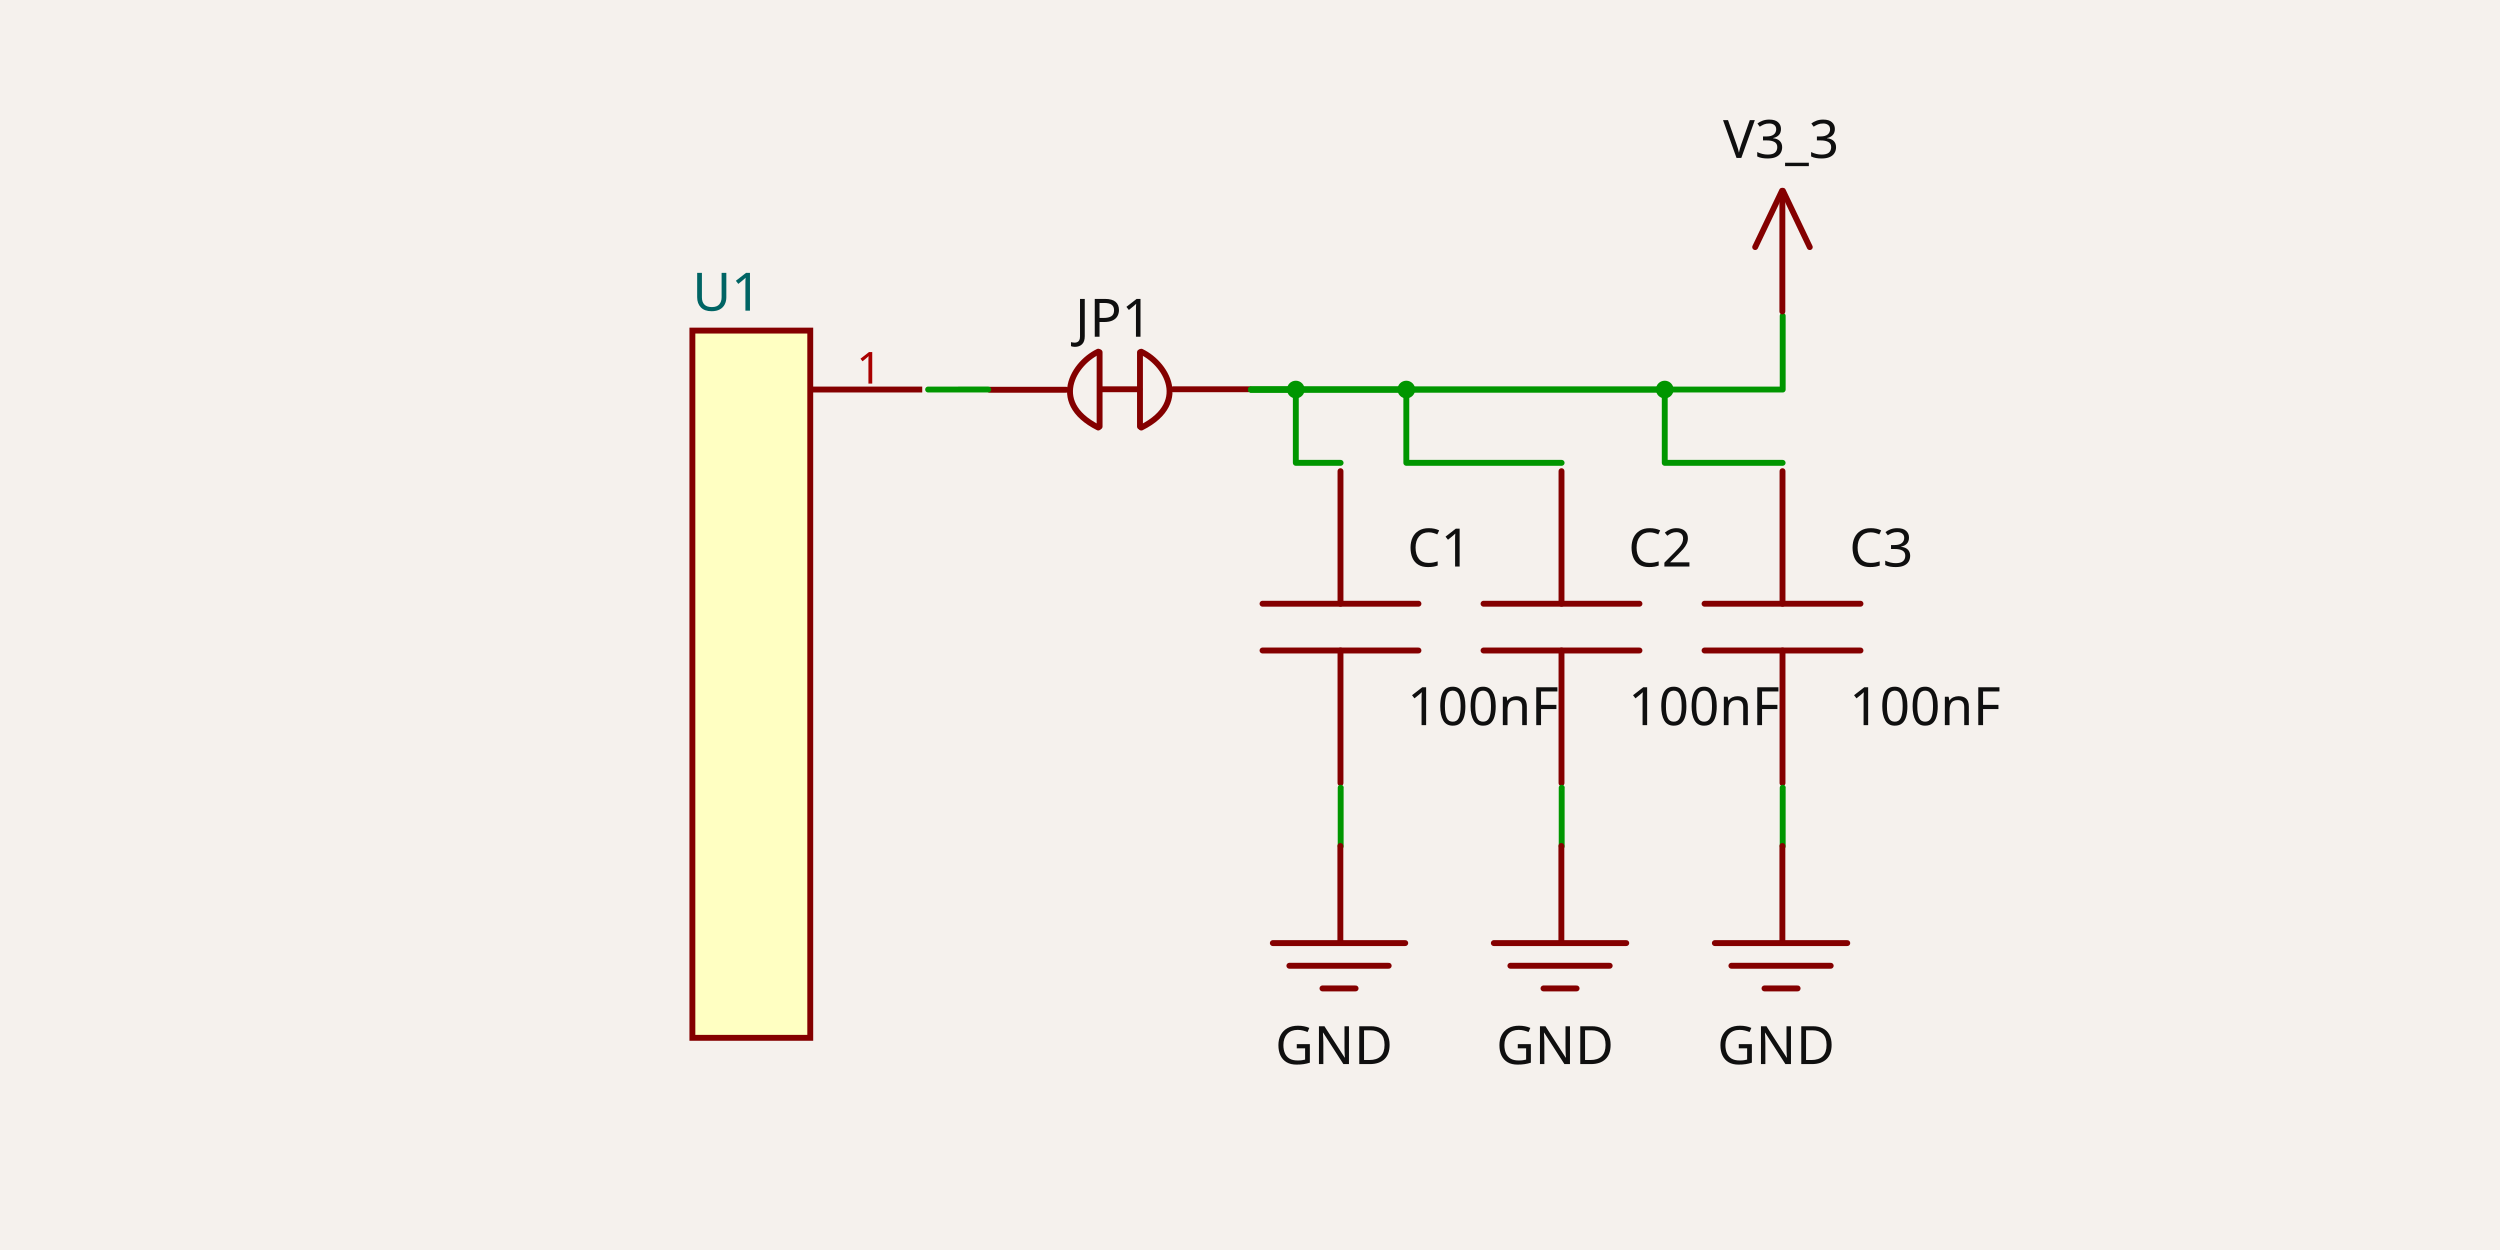
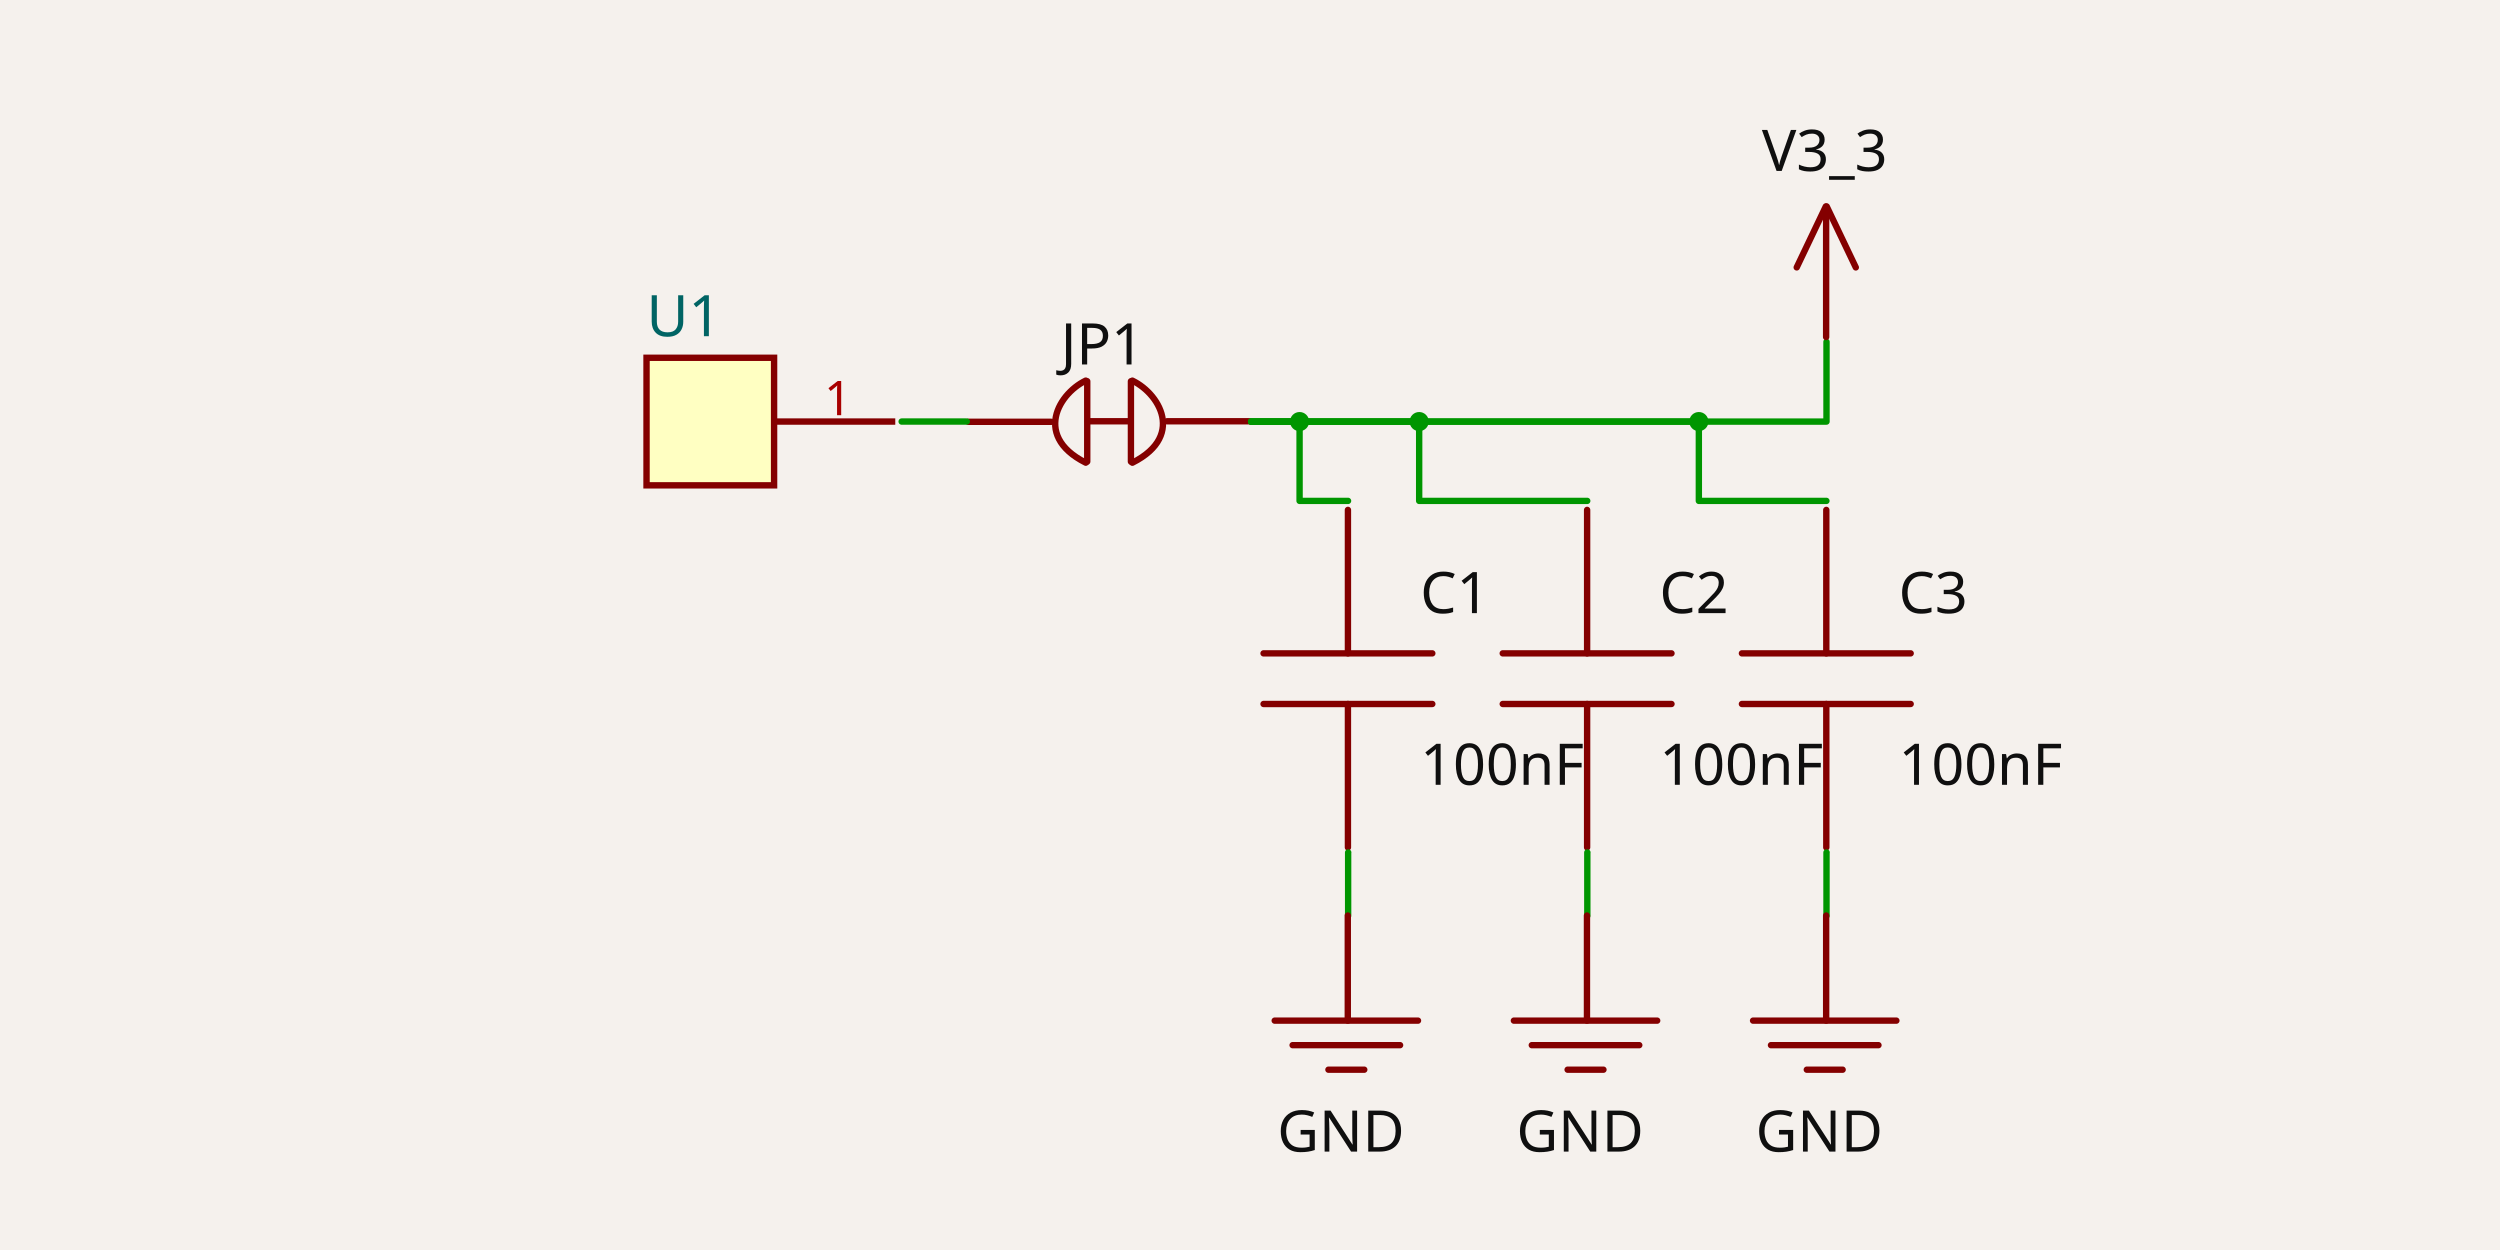
- <svg xmlns="http://www.w3.org/2000/svg" width="1200" height="600" style="background-color: rgb(245, 241, 237)" data-real-to-screen-transform="matrix(141.447161627,0,0,-141.447161627,360.6301494625,328.4214496762)" data-software-used-string="@tscircuit/core@0.0.555">
+ <svg xmlns="http://www.w3.org/2000/svg" width="1200" height="600" style="background-color: rgb(245, 241, 237)" data-real-to-screen-transform="matrix(153.076844576,0,0,-153.076844576,340.9493341157,355.4240228595)" data-software-used-string="@tscircuit/core@0.0.555">
  <style>
              .boundary { fill: rgb(245, 241, 237); }
              .schematic-boundary { fill: none; stroke: #fff; }
              .component { fill: none; stroke: rgb(132, 0, 0); }
              .chip { fill: rgb(255, 255, 194); stroke: rgb(132, 0, 0); }
              .component-pin { fill: none; stroke: rgb(132, 0, 0); }
              .trace:hover {
                filter: invert(1);
              }
              .trace:hover .trace-crossing-outline {
                opacity: 0;
              }
              .trace:hover .trace-junction {
                filter: invert(1);
              }
              .text { font-family: sans-serif; fill: rgb(0, 150, 0); }
              .pin-number { fill: rgb(169, 0, 0); }
              .port-label { fill: rgb(0, 100, 100); }
              .component-name { fill: rgb(0, 100, 100); }
            </style>
  <rect class="boundary" x="0" y="0" width="1200" height="600" />
  <g data-circuit-json-type="schematic_component" data-schematic-component-id="schematic_component_0">
-     <rect class="component chip" x="332.341" y="158.685" width="56.579" height="339.473" stroke-width="2.829px" fill="rgb(255, 255, 194)" stroke="rgb(132, 0, 0)" />
-     <rect class="component-overlay" x="332.341" y="158.685" width="56.579" height="339.473" fill="transparent" />
-     <text x="332.341" y="516.546" fill="#006464" text-anchor="start" dominant-baseline="middle" font-family="sans-serif" font-size="25.46px" transform="rotate(0, 332.3407, 516.5462)" />
-     <text x="332.341" y="140.297" fill="#006464" text-anchor="start" dominant-baseline="middle" font-family="sans-serif" font-size="25.46px" transform="rotate(0, 332.3407, 140.2967)">U1</text>
-     <line class="component-pin" x1="442.67" y1="186.974" x2="388.92" y2="186.974" stroke-width="2.829px" />
-     <text class="pin-number" x="417.209" y="184.145" style="font-family: sans-serif;" fill="rgb(169, 0, 0)" text-anchor="middle" dominant-baseline="auto" font-size="21.217px" transform="">1</text>
+     <rect class="component chip" x="310.334" y="171.732" width="61.231" height="61.231" stroke-width="3.062px" fill="rgb(255, 255, 194)" stroke="rgb(132, 0, 0)" />
+     <rect class="component-overlay" x="310.334" y="171.732" width="61.231" height="61.231" fill="transparent" />
+     <text x="310.334" y="252.863" fill="#006464" text-anchor="start" dominant-baseline="middle" font-family="sans-serif" font-size="27.554px" transform="rotate(0, 310.334, 252.8625)" />
+     <text x="310.334" y="151.832" fill="#006464" text-anchor="start" dominant-baseline="middle" font-family="sans-serif" font-size="27.554px" transform="rotate(0, 310.334, 151.8318)">U1</text>
+     <line class="component-pin" x1="429.734" y1="202.347" x2="371.565" y2="202.347" stroke-width="3.062px" />
+     <text class="pin-number" x="402.18" y="199.286" style="font-family: sans-serif;" fill="rgb(169, 0, 0)" text-anchor="middle" dominant-baseline="auto" font-size="22.962px" transform="">1</text>
  </g>
  <g data-circuit-json-type="schematic_component" data-schematic-component-id="schematic_component_1">
-     <rect class="component-overlay" x="475.084" y="168.81" width="124.643" height="36.419" fill="transparent" />
-     <path d="M 511.812 187.091 L 475.084 187.091" stroke="rgb(132, 0, 0)" fill="none" stroke-width="2.829px" stroke-linecap="round" />
-     <path d="M 599.727 186.848 L 563.196 186.848" stroke="rgb(132, 0, 0)" fill="none" stroke-width="2.829px" stroke-linecap="round" />
-     <path d="M 546.919 186.849 L 528.087 186.849" stroke="rgb(132, 0, 0)" fill="none" stroke-width="2.829px" stroke-linecap="round" />
-     <path d="M 547.188 169.107 L 547.188 204.75" stroke="rgb(132, 0, 0)" fill="none" stroke-width="2.829px" stroke-linecap="round" />
-     <path d="M 527.808 169.093 L 527.808 204.736" stroke="rgb(132, 0, 0)" fill="none" stroke-width="2.829px" stroke-linecap="round" />
-     <path d="M 527.151 205.212 L 527.151 205.212 L 524.94 204.02 L 522.952 202.784 L 521.178 201.509 L 519.611 200.2 L 518.244 198.86 L 517.069 197.495 L 516.078 196.108 L 515.265 194.706 L 514.622 193.291 L 514.141 191.868 L 513.815 190.443 L 513.636 189.019 L 513.598 187.601 L 513.692 186.194 L 513.911 184.802 L 514.248 183.429 L 514.695 182.081 L 515.245 180.761 L 515.89 179.475 L 516.623 178.226 L 517.436 177.02 L 518.323 175.86 L 519.275 174.752 L 520.285 173.699 L 521.345 172.707 L 522.449 171.78 L 523.589 170.922 L 524.757 170.138 L 525.945 169.433 L 527.148 168.81 L 527.148 168.81" stroke="rgb(132, 0, 0)" fill="none" stroke-width="2.829px" stroke-linecap="round" />
-     <path d="M 547.834 205.23 L 547.834 205.23 L 550.045 204.038 L 552.033 202.802 L 553.807 201.527 L 555.374 200.218 L 556.741 198.878 L 557.916 197.513 L 558.906 196.126 L 559.72 194.723 L 560.363 193.309 L 560.844 191.886 L 561.17 190.461 L 561.348 189.037 L 561.387 187.619 L 561.293 186.212 L 561.074 184.82 L 560.737 183.447 L 560.29 182.099 L 559.74 180.779 L 559.095 179.493 L 558.362 178.244 L 557.549 177.038 L 556.662 175.878 L 555.71 174.77 L 554.7 173.717 L 553.639 172.725 L 552.536 171.798 L 551.396 170.94 L 550.228 170.156 L 549.039 169.451 L 547.837 168.828 L 547.837 168.828" stroke="rgb(132, 0, 0)" fill="none" stroke-width="2.829px" stroke-linecap="round" />
-     <text x="534.52" y="161.648" fill="rgb(15, 15, 15)" font-family="sans-serif" text-anchor="middle" dominant-baseline="auto" font-size="25.46px">JP1</text>
+     <rect class="component-overlay" x="464.814" y="182.69" width="134.891" height="39.413" fill="transparent" />
+     <path d="M 504.562 202.473 L 464.814 202.473" stroke="rgb(132, 0, 0)" fill="none" stroke-width="3.062px" stroke-linecap="round" />
+     <path d="M 599.705 202.211 L 560.17 202.211" stroke="rgb(132, 0, 0)" fill="none" stroke-width="3.062px" stroke-linecap="round" />
+     <path d="M 542.554 202.212 L 522.175 202.212" stroke="rgb(132, 0, 0)" fill="none" stroke-width="3.062px" stroke-linecap="round" />
+     <path d="M 542.845 183.011 L 542.845 221.584" stroke="rgb(132, 0, 0)" fill="none" stroke-width="3.062px" stroke-linecap="round" />
+     <path d="M 521.872 182.996 L 521.872 221.569" stroke="rgb(132, 0, 0)" fill="none" stroke-width="3.062px" stroke-linecap="round" />
+     <path d="M 521.161 222.084 L 521.161 222.084 L 518.769 220.794 L 516.617 219.457 L 514.697 218.077 L 513.002 216.66 L 511.522 215.21 L 510.25 213.733 L 509.178 212.232 L 508.298 210.714 L 507.602 209.183 L 507.082 207.643 L 506.729 206.101 L 506.536 204.56 L 506.494 203.026 L 506.596 201.503 L 506.833 199.996 L 507.197 198.511 L 507.681 197.052 L 508.276 195.623 L 508.974 194.231 L 509.768 192.88 L 510.648 191.574 L 511.607 190.319 L 512.637 189.12 L 513.731 187.981 L 514.878 186.907 L 516.073 185.904 L 517.306 184.975 L 518.57 184.127 L 519.857 183.364 L 521.158 182.69 L 521.158 182.69" stroke="rgb(132, 0, 0)" fill="none" stroke-width="3.062px" stroke-linecap="round" />
+     <path d="M 543.545 222.103 L 543.545 222.103 L 545.937 220.813 L 548.089 219.476 L 550.009 218.096 L 551.705 216.679 L 553.184 215.23 L 554.456 213.752 L 555.528 212.252 L 556.408 210.734 L 557.104 209.202 L 557.624 207.663 L 557.977 206.12 L 558.17 204.579 L 558.212 203.045 L 558.11 201.522 L 557.873 200.015 L 557.509 198.53 L 557.025 197.071 L 556.43 195.643 L 555.732 194.251 L 554.939 192.899 L 554.058 191.594 L 553.099 190.339 L 552.069 189.139 L 550.976 188 L 549.828 186.927 L 548.633 185.923 L 547.4 184.995 L 546.136 184.146 L 544.849 183.383 L 543.548 182.709 L 543.548 182.709" stroke="rgb(132, 0, 0)" fill="none" stroke-width="3.062px" stroke-linecap="round" />
+     <text x="529.137" y="174.937" fill="rgb(15, 15, 15)" font-family="sans-serif" text-anchor="middle" dominant-baseline="auto" font-size="27.554px">JP1</text>
  </g>
  <g data-circuit-json-type="schematic_component" data-schematic-component-id="schematic_component_2">
-     <rect class="component-overlay" x="606.011" y="226.164" width="74.849" height="149.698" fill="transparent" />
-     <path d="M 643.435 226.164 L 643.435 289.786" stroke="rgb(132, 0, 0)" fill="none" stroke-width="2.829px" stroke-linecap="round" />
-     <path d="M 643.435 312.24 L 643.435 375.862" stroke="rgb(132, 0, 0)" fill="none" stroke-width="2.829px" stroke-linecap="round" />
-     <path d="M 606.011 289.786 L 680.86 289.786" stroke="rgb(132, 0, 0)" fill="none" stroke-width="2.829px" stroke-linecap="round" />
-     <path d="M 606.011 312.24 L 680.86 312.24" stroke="rgb(132, 0, 0)" fill="none" stroke-width="2.829px" stroke-linecap="round" />
-     <text x="675.507" y="271.948" fill="rgb(15, 15, 15)" font-family="sans-serif" text-anchor="start" dominant-baseline="auto" font-size="25.46px">C1</text>
-     <text x="675.507" y="328.316" fill="rgb(15, 15, 15)" font-family="sans-serif" text-anchor="start" dominant-baseline="hanging" font-size="25.46px">100nF</text>
+     <rect class="component-overlay" x="606.505" y="244.759" width="81.003" height="162.006" fill="transparent" />
+     <path d="M 647.007 244.759 L 647.007 313.612" stroke="rgb(132, 0, 0)" fill="none" stroke-width="3.062px" stroke-linecap="round" />
+     <path d="M 647.007 337.913 L 647.007 406.765" stroke="rgb(132, 0, 0)" fill="none" stroke-width="3.062px" stroke-linecap="round" />
+     <path d="M 606.505 313.612 L 687.508 313.612" stroke="rgb(132, 0, 0)" fill="none" stroke-width="3.062px" stroke-linecap="round" />
+     <path d="M 606.505 337.913 L 687.508 337.913" stroke="rgb(132, 0, 0)" fill="none" stroke-width="3.062px" stroke-linecap="round" />
+     <text x="681.715" y="294.299" fill="rgb(15, 15, 15)" font-family="sans-serif" text-anchor="start" dominant-baseline="auto" font-size="27.554px">C1</text>
+     <text x="681.715" y="355.318" fill="rgb(15, 15, 15)" font-family="sans-serif" text-anchor="start" dominant-baseline="hanging" font-size="27.554px">100nF</text>
  </g>
  <g data-circuit-json-type="schematic_component" data-schematic-component-id="schematic_component_3">
-     <rect class="component-overlay" x="712.096" y="226.164" width="74.849" height="149.698" fill="transparent" />
-     <path d="M 749.521 226.164 L 749.521 289.786" stroke="rgb(132, 0, 0)" fill="none" stroke-width="2.829px" stroke-linecap="round" />
-     <path d="M 749.521 312.24 L 749.521 375.862" stroke="rgb(132, 0, 0)" fill="none" stroke-width="2.829px" stroke-linecap="round" />
-     <path d="M 712.096 289.786 L 786.945 289.786" stroke="rgb(132, 0, 0)" fill="none" stroke-width="2.829px" stroke-linecap="round" />
-     <path d="M 712.096 312.24 L 786.945 312.24" stroke="rgb(132, 0, 0)" fill="none" stroke-width="2.829px" stroke-linecap="round" />
-     <text x="781.592" y="271.948" fill="rgb(15, 15, 15)" font-family="sans-serif" text-anchor="start" dominant-baseline="auto" font-size="25.46px">C2</text>
-     <text x="781.592" y="328.316" fill="rgb(15, 15, 15)" font-family="sans-serif" text-anchor="start" dominant-baseline="hanging" font-size="25.46px">100nF</text>
+     <rect class="component-overlay" x="721.313" y="244.759" width="81.003" height="162.006" fill="transparent" />
+     <path d="M 761.814 244.759 L 761.814 313.612" stroke="rgb(132, 0, 0)" fill="none" stroke-width="3.062px" stroke-linecap="round" />
+     <path d="M 761.814 337.913 L 761.814 406.765" stroke="rgb(132, 0, 0)" fill="none" stroke-width="3.062px" stroke-linecap="round" />
+     <path d="M 721.313 313.612 L 802.316 313.612" stroke="rgb(132, 0, 0)" fill="none" stroke-width="3.062px" stroke-linecap="round" />
+     <path d="M 721.313 337.913 L 802.316 337.913" stroke="rgb(132, 0, 0)" fill="none" stroke-width="3.062px" stroke-linecap="round" />
+     <text x="796.523" y="294.299" fill="rgb(15, 15, 15)" font-family="sans-serif" text-anchor="start" dominant-baseline="auto" font-size="27.554px">C2</text>
+     <text x="796.523" y="355.318" fill="rgb(15, 15, 15)" font-family="sans-serif" text-anchor="start" dominant-baseline="hanging" font-size="27.554px">100nF</text>
  </g>
  <g data-circuit-json-type="schematic_component" data-schematic-component-id="schematic_component_4">
-     <rect class="component-overlay" x="818.182" y="226.164" width="74.849" height="149.698" fill="transparent" />
-     <path d="M 855.606 226.164 L 855.606 289.786" stroke="rgb(132, 0, 0)" fill="none" stroke-width="2.829px" stroke-linecap="round" />
-     <path d="M 855.606 312.24 L 855.606 375.862" stroke="rgb(132, 0, 0)" fill="none" stroke-width="2.829px" stroke-linecap="round" />
-     <path d="M 818.182 289.786 L 893.031 289.786" stroke="rgb(132, 0, 0)" fill="none" stroke-width="2.829px" stroke-linecap="round" />
-     <path d="M 818.182 312.24 L 893.031 312.24" stroke="rgb(132, 0, 0)" fill="none" stroke-width="2.829px" stroke-linecap="round" />
-     <text x="887.678" y="271.948" fill="rgb(15, 15, 15)" font-family="sans-serif" text-anchor="start" dominant-baseline="auto" font-size="25.46px">C3</text>
-     <text x="887.678" y="328.316" fill="rgb(15, 15, 15)" font-family="sans-serif" text-anchor="start" dominant-baseline="hanging" font-size="25.46px">100nF</text>
+     <rect class="component-overlay" x="836.12" y="244.759" width="81.003" height="162.006" fill="transparent" />
+     <path d="M 876.622 244.759 L 876.622 313.612" stroke="rgb(132, 0, 0)" fill="none" stroke-width="3.062px" stroke-linecap="round" />
+     <path d="M 876.622 337.913 L 876.622 406.765" stroke="rgb(132, 0, 0)" fill="none" stroke-width="3.062px" stroke-linecap="round" />
+     <path d="M 836.12 313.612 L 917.124 313.612" stroke="rgb(132, 0, 0)" fill="none" stroke-width="3.062px" stroke-linecap="round" />
+     <path d="M 836.12 337.913 L 917.124 337.913" stroke="rgb(132, 0, 0)" fill="none" stroke-width="3.062px" stroke-linecap="round" />
+     <text x="911.33" y="294.299" fill="rgb(15, 15, 15)" font-family="sans-serif" text-anchor="start" dominant-baseline="auto" font-size="27.554px">C3</text>
+     <text x="911.33" y="355.318" fill="rgb(15, 15, 15)" font-family="sans-serif" text-anchor="start" dominant-baseline="hanging" font-size="27.554px">100nF</text>
  </g>
  <g class="trace" data-circuit-json-type="schematic_trace" data-schematic-trace-id="schematic_trace_0">
-     <path d="M 600.496 186.983 L 855.695 186.983 L 855.695 151.612" class="trace-invisible-hover-outline" stroke="rgb(0, 150, 0)" fill="none" stroke-width="22.632px" stroke-linecap="round" opacity="0" stroke-linejoin="round" />
-     <path d="M 600.496 186.983 L 855.695 186.983 L 855.695 151.612" stroke="rgb(0, 150, 0)" fill="none" stroke-width="2.829px" stroke-linecap="round" stroke-linejoin="round" />
+     <path d="M 600.537 202.357 L 876.718 202.357 L 876.718 164.078" class="trace-invisible-hover-outline" stroke="rgb(0, 150, 0)" fill="none" stroke-width="24.492px" stroke-linecap="round" opacity="0" stroke-linejoin="round" />
+     <path d="M 600.537 202.357 L 876.718 202.357 L 876.718 164.078" stroke="rgb(0, 150, 0)" fill="none" stroke-width="3.062px" stroke-linecap="round" stroke-linejoin="round" />
  </g>
  <g class="trace" data-circuit-json-type="schematic_trace" data-schematic-trace-id="schematic_trace_1">
-     <path d="M 474.382 186.965 L 459.94 186.965 L 459.94 186.974 L 445.498 186.974" class="trace-invisible-hover-outline" stroke="rgb(0, 150, 0)" fill="none" stroke-width="22.632px" stroke-linecap="round" opacity="0" stroke-linejoin="round" />
-     <path d="M 474.382 186.965 L 459.94 186.965 L 459.94 186.974 L 445.498 186.974" stroke="rgb(0, 150, 0)" fill="none" stroke-width="2.829px" stroke-linecap="round" stroke-linejoin="round" />
+     <path d="M 464.054 202.338 L 448.425 202.338 L 448.425 202.347 L 432.795 202.347" class="trace-invisible-hover-outline" stroke="rgb(0, 150, 0)" fill="none" stroke-width="24.492px" stroke-linecap="round" opacity="0" stroke-linejoin="round" />
+     <path d="M 464.054 202.338 L 448.425 202.338 L 448.425 202.347 L 432.795 202.347" stroke="rgb(0, 150, 0)" fill="none" stroke-width="3.062px" stroke-linecap="round" stroke-linejoin="round" />
  </g>
  <g class="trace" data-circuit-json-type="schematic_trace" data-schematic-trace-id="schematic_trace_2">
-     <path d="M 643.486 222.165 L 621.991 222.165 L 621.991 186.983 L 600.496 186.983" class="trace-invisible-hover-outline" stroke="rgb(0, 150, 0)" fill="none" stroke-width="22.632px" stroke-linecap="round" opacity="0" stroke-linejoin="round" />
-     <path d="M 643.486 222.165 L 621.991 222.165 L 621.991 186.983 L 600.496 186.983" stroke="rgb(0, 150, 0)" fill="none" stroke-width="2.829px" stroke-linecap="round" stroke-linejoin="round" />
-     <circle cx="621.991" cy="186.983" r="4.243" class="trace-junction" fill="rgb(0, 150, 0)" />
+     <path d="M 647.061 240.431 L 623.799 240.431 L 623.799 202.357 L 600.537 202.357" class="trace-invisible-hover-outline" stroke="rgb(0, 150, 0)" fill="none" stroke-width="24.492px" stroke-linecap="round" opacity="0" stroke-linejoin="round" />
+     <path d="M 647.061 240.431 L 623.799 240.431 L 623.799 202.357 L 600.537 202.357" stroke="rgb(0, 150, 0)" fill="none" stroke-width="3.062px" stroke-linecap="round" stroke-linejoin="round" />
+     <circle cx="623.799" cy="202.357" r="4.592" class="trace-junction" fill="rgb(0, 150, 0)" />
  </g>
  <g class="trace" data-circuit-json-type="schematic_trace" data-schematic-trace-id="schematic_trace_3">
-     <path d="M 749.571 222.165 L 675.034 222.165 L 675.034 186.983 L 600.496 186.983" class="trace-invisible-hover-outline" stroke="rgb(0, 150, 0)" fill="none" stroke-width="22.632px" stroke-linecap="round" opacity="0" stroke-linejoin="round" />
-     <path d="M 749.571 222.165 L 675.034 222.165 L 675.034 186.983 L 600.496 186.983" stroke="rgb(0, 150, 0)" fill="none" stroke-width="2.829px" stroke-linecap="round" stroke-linejoin="round" />
-     <circle cx="675.034" cy="186.983" r="4.243" class="trace-junction" fill="rgb(0, 150, 0)" />
+     <path d="M 761.869 240.431 L 681.203 240.431 L 681.203 202.357 L 600.537 202.357" class="trace-invisible-hover-outline" stroke="rgb(0, 150, 0)" fill="none" stroke-width="24.492px" stroke-linecap="round" opacity="0" stroke-linejoin="round" />
+     <path d="M 761.869 240.431 L 681.203 240.431 L 681.203 202.357 L 600.537 202.357" stroke="rgb(0, 150, 0)" fill="none" stroke-width="3.062px" stroke-linecap="round" stroke-linejoin="round" />
+     <circle cx="681.203" cy="202.357" r="4.592" class="trace-junction" fill="rgb(0, 150, 0)" />
  </g>
  <g class="trace" data-circuit-json-type="schematic_trace" data-schematic-trace-id="schematic_trace_4">
-     <path d="M 855.657 222.165 L 799.078 222.165 L 799.078 186.983 L 600.496 186.983" class="trace-invisible-hover-outline" stroke="rgb(0, 150, 0)" fill="none" stroke-width="22.632px" stroke-linecap="round" opacity="0" stroke-linejoin="round" />
-     <path d="M 855.657 222.165 L 799.078 222.165 L 799.078 186.983 L 600.496 186.983" stroke="rgb(0, 150, 0)" fill="none" stroke-width="2.829px" stroke-linecap="round" stroke-linejoin="round" />
-     <circle cx="799.078" cy="186.983" r="4.243" class="trace-junction" fill="rgb(0, 150, 0)" />
+     <path d="M 876.676 240.431 L 815.446 240.431 L 815.446 202.357 L 600.537 202.357" class="trace-invisible-hover-outline" stroke="rgb(0, 150, 0)" fill="none" stroke-width="24.492px" stroke-linecap="round" opacity="0" stroke-linejoin="round" />
+     <path d="M 876.676 240.431 L 815.446 240.431 L 815.446 202.357 L 600.537 202.357" stroke="rgb(0, 150, 0)" fill="none" stroke-width="3.062px" stroke-linecap="round" stroke-linejoin="round" />
+     <circle cx="815.446" cy="202.357" r="4.592" class="trace-junction" fill="rgb(0, 150, 0)" />
  </g>
  <g class="trace" data-circuit-json-type="schematic_trace" data-schematic-trace-id="schematic_trace_5">
-     <path d="M 643.563 378.099 L 643.524 378.099 L 643.524 406.217" class="trace-invisible-hover-outline" stroke="rgb(0, 150, 0)" fill="none" stroke-width="22.632px" stroke-linecap="round" opacity="0" stroke-linejoin="round" />
-     <path d="M 643.563 378.099 L 643.524 378.099 L 643.524 406.217" stroke="rgb(0, 150, 0)" fill="none" stroke-width="2.829px" stroke-linecap="round" stroke-linejoin="round" />
+     <path d="M 647.145 409.186 L 647.103 409.186 L 647.103 439.616" class="trace-invisible-hover-outline" stroke="rgb(0, 150, 0)" fill="none" stroke-width="24.492px" stroke-linecap="round" opacity="0" stroke-linejoin="round" />
+     <path d="M 647.145 409.186 L 647.103 409.186 L 647.103 439.616" stroke="rgb(0, 150, 0)" fill="none" stroke-width="3.062px" stroke-linecap="round" stroke-linejoin="round" />
  </g>
  <g class="trace" data-circuit-json-type="schematic_trace" data-schematic-trace-id="schematic_trace_6">
-     <path d="M 749.649 378.099 L 749.61 378.099 L 749.61 406.217" class="trace-invisible-hover-outline" stroke="rgb(0, 150, 0)" fill="none" stroke-width="22.632px" stroke-linecap="round" opacity="0" stroke-linejoin="round" />
-     <path d="M 749.649 378.099 L 749.61 378.099 L 749.61 406.217" stroke="rgb(0, 150, 0)" fill="none" stroke-width="2.829px" stroke-linecap="round" stroke-linejoin="round" />
+     <path d="M 761.953 409.186 L 761.911 409.186 L 761.911 439.616" class="trace-invisible-hover-outline" stroke="rgb(0, 150, 0)" fill="none" stroke-width="24.492px" stroke-linecap="round" opacity="0" stroke-linejoin="round" />
+     <path d="M 761.953 409.186 L 761.911 409.186 L 761.911 439.616" stroke="rgb(0, 150, 0)" fill="none" stroke-width="3.062px" stroke-linecap="round" stroke-linejoin="round" />
  </g>
  <g class="trace" data-circuit-json-type="schematic_trace" data-schematic-trace-id="schematic_trace_7">
-     <path d="M 855.734 378.099 L 855.695 378.099 L 855.695 406.217" class="trace-invisible-hover-outline" stroke="rgb(0, 150, 0)" fill="none" stroke-width="22.632px" stroke-linecap="round" opacity="0" stroke-linejoin="round" />
-     <path d="M 855.734 378.099 L 855.695 378.099 L 855.695 406.217" stroke="rgb(0, 150, 0)" fill="none" stroke-width="2.829px" stroke-linecap="round" stroke-linejoin="round" />
+     <path d="M 876.76 409.186 L 876.718 409.186 L 876.718 439.616" class="trace-invisible-hover-outline" stroke="rgb(0, 150, 0)" fill="none" stroke-width="24.492px" stroke-linecap="round" opacity="0" stroke-linejoin="round" />
+     <path d="M 876.76 409.186 L 876.718 409.186 L 876.718 439.616" stroke="rgb(0, 150, 0)" fill="none" stroke-width="3.062px" stroke-linecap="round" stroke-linejoin="round" />
  </g>
-   <rect class="component-overlay" x="842.486" y="91.567" width="26.207" height="57.931" fill="transparent" />
-   <path d="M 855.383 91.567 L 842.486 118.593" stroke="rgb(132, 0, 0)" fill="none" stroke-width="2.829px" stroke-linecap="round" />
-   <path d="M 855.797 91.581 L 868.693 118.608" stroke="rgb(132, 0, 0)" fill="none" stroke-width="2.829px" stroke-linecap="round" />
-   <path d="M 855.532 92.28 L 855.532 149.498" stroke="rgb(132, 0, 0)" fill="none" stroke-width="2.829px" stroke-linecap="round" />
-   <text x="854.899" y="83.278" fill="rgb(15, 15, 15)" font-family="sans-serif" text-anchor="middle" dominant-baseline="ideographic" font-size="25.46px">V3_3</text>
-   <rect class="component-overlay" x="610.958" y="406.064" width="63.555" height="68.38" fill="transparent" />
-   <path d="M 643.371 406.064 L 643.371 452.69" stroke="rgb(132, 0, 0)" fill="none" stroke-width="2.829px" stroke-linecap="round" />
-   <path d="M 610.958 452.685 L 674.513 452.685" stroke="rgb(132, 0, 0)" fill="none" stroke-width="2.829px" stroke-linecap="round" />
-   <path d="M 618.902 463.565 L 666.568 463.565" stroke="rgb(132, 0, 0)" fill="none" stroke-width="2.829px" stroke-linecap="round" />
-   <path d="M 634.791 474.444 L 650.68 474.444" stroke="rgb(132, 0, 0)" fill="none" stroke-width="2.829px" stroke-linecap="round" />
-   <text x="640.325" y="491.012" fill="rgb(15, 15, 15)" font-family="sans-serif" text-anchor="middle" dominant-baseline="hanging" font-size="25.46px">GND</text>
-   <rect class="component-overlay" x="717.043" y="406.064" width="63.555" height="68.38" fill="transparent" />
-   <path d="M 749.456 406.064 L 749.456 452.69" stroke="rgb(132, 0, 0)" fill="none" stroke-width="2.829px" stroke-linecap="round" />
-   <path d="M 717.043 452.685 L 780.598 452.685" stroke="rgb(132, 0, 0)" fill="none" stroke-width="2.829px" stroke-linecap="round" />
-   <path d="M 724.987 463.565 L 772.654 463.565" stroke="rgb(132, 0, 0)" fill="none" stroke-width="2.829px" stroke-linecap="round" />
-   <path d="M 740.876 474.444 L 756.765 474.444" stroke="rgb(132, 0, 0)" fill="none" stroke-width="2.829px" stroke-linecap="round" />
-   <text x="746.41" y="491.012" fill="rgb(15, 15, 15)" font-family="sans-serif" text-anchor="middle" dominant-baseline="hanging" font-size="25.46px">GND</text>
-   <rect class="component-overlay" x="823.128" y="406.064" width="63.555" height="68.38" fill="transparent" />
-   <path d="M 855.542 406.064 L 855.542 452.69" stroke="rgb(132, 0, 0)" fill="none" stroke-width="2.829px" stroke-linecap="round" />
-   <path d="M 823.128 452.685 L 886.684 452.685" stroke="rgb(132, 0, 0)" fill="none" stroke-width="2.829px" stroke-linecap="round" />
-   <path d="M 831.073 463.565 L 878.739 463.565" stroke="rgb(132, 0, 0)" fill="none" stroke-width="2.829px" stroke-linecap="round" />
-   <path d="M 846.962 474.444 L 862.85 474.444" stroke="rgb(132, 0, 0)" fill="none" stroke-width="2.829px" stroke-linecap="round" />
-   <text x="852.495" y="491.012" fill="rgb(15, 15, 15)" font-family="sans-serif" text-anchor="middle" dominant-baseline="hanging" font-size="25.46px">GND</text>
+   <rect class="component-overlay" x="862.423" y="99.096" width="28.362" height="62.694" fill="transparent" />
+   <path d="M 876.38 99.096 L 862.423 128.344" stroke="rgb(132, 0, 0)" fill="none" stroke-width="3.062px" stroke-linecap="round" />
+   <path d="M 876.828 99.111 L 890.785 128.359" stroke="rgb(132, 0, 0)" fill="none" stroke-width="3.062px" stroke-linecap="round" />
+   <path d="M 876.542 99.867 L 876.542 161.79" stroke="rgb(132, 0, 0)" fill="none" stroke-width="3.062px" stroke-linecap="round" />
+   <text x="875.857" y="90.125" fill="rgb(15, 15, 15)" font-family="sans-serif" text-anchor="middle" dominant-baseline="ideographic" font-size="27.554px">V3_3</text>
+   <rect class="component-overlay" x="611.859" y="439.45" width="68.781" height="74.002" fill="transparent" />
+   <path d="M 646.937 439.45 L 646.937 489.91" stroke="rgb(132, 0, 0)" fill="none" stroke-width="3.062px" stroke-linecap="round" />
+   <path d="M 611.859 489.905 L 680.639 489.905" stroke="rgb(132, 0, 0)" fill="none" stroke-width="3.062px" stroke-linecap="round" />
+   <path d="M 620.456 501.678 L 672.042 501.678" stroke="rgb(132, 0, 0)" fill="none" stroke-width="3.062px" stroke-linecap="round" />
+   <path d="M 637.651 513.452 L 654.847 513.452" stroke="rgb(132, 0, 0)" fill="none" stroke-width="3.062px" stroke-linecap="round" />
+   <text x="643.64" y="531.382" fill="rgb(15, 15, 15)" font-family="sans-serif" text-anchor="middle" dominant-baseline="hanging" font-size="27.554px">GND</text>
+   <rect class="component-overlay" x="726.666" y="439.45" width="68.781" height="74.002" fill="transparent" />
+   <path d="M 761.744 439.45 L 761.744 489.91" stroke="rgb(132, 0, 0)" fill="none" stroke-width="3.062px" stroke-linecap="round" />
+   <path d="M 726.666 489.905 L 795.447 489.905" stroke="rgb(132, 0, 0)" fill="none" stroke-width="3.062px" stroke-linecap="round" />
+   <path d="M 735.264 501.678 L 786.849 501.678" stroke="rgb(132, 0, 0)" fill="none" stroke-width="3.062px" stroke-linecap="round" />
+   <path d="M 752.459 513.452 L 769.654 513.452" stroke="rgb(132, 0, 0)" fill="none" stroke-width="3.062px" stroke-linecap="round" />
+   <text x="758.448" y="531.382" fill="rgb(15, 15, 15)" font-family="sans-serif" text-anchor="middle" dominant-baseline="hanging" font-size="27.554px">GND</text>
+   <rect class="component-overlay" x="841.474" y="439.45" width="68.781" height="74.002" fill="transparent" />
+   <path d="M 876.552 439.45 L 876.552 489.91" stroke="rgb(132, 0, 0)" fill="none" stroke-width="3.062px" stroke-linecap="round" />
+   <path d="M 841.474 489.905 L 910.255 489.905" stroke="rgb(132, 0, 0)" fill="none" stroke-width="3.062px" stroke-linecap="round" />
+   <path d="M 850.071 501.678 L 901.657 501.678" stroke="rgb(132, 0, 0)" fill="none" stroke-width="3.062px" stroke-linecap="round" />
+   <path d="M 867.267 513.452 L 884.462 513.452" stroke="rgb(132, 0, 0)" fill="none" stroke-width="3.062px" stroke-linecap="round" />
+   <text x="873.255" y="531.382" fill="rgb(15, 15, 15)" font-family="sans-serif" text-anchor="middle" dominant-baseline="hanging" font-size="27.554px">GND</text>
</svg>
